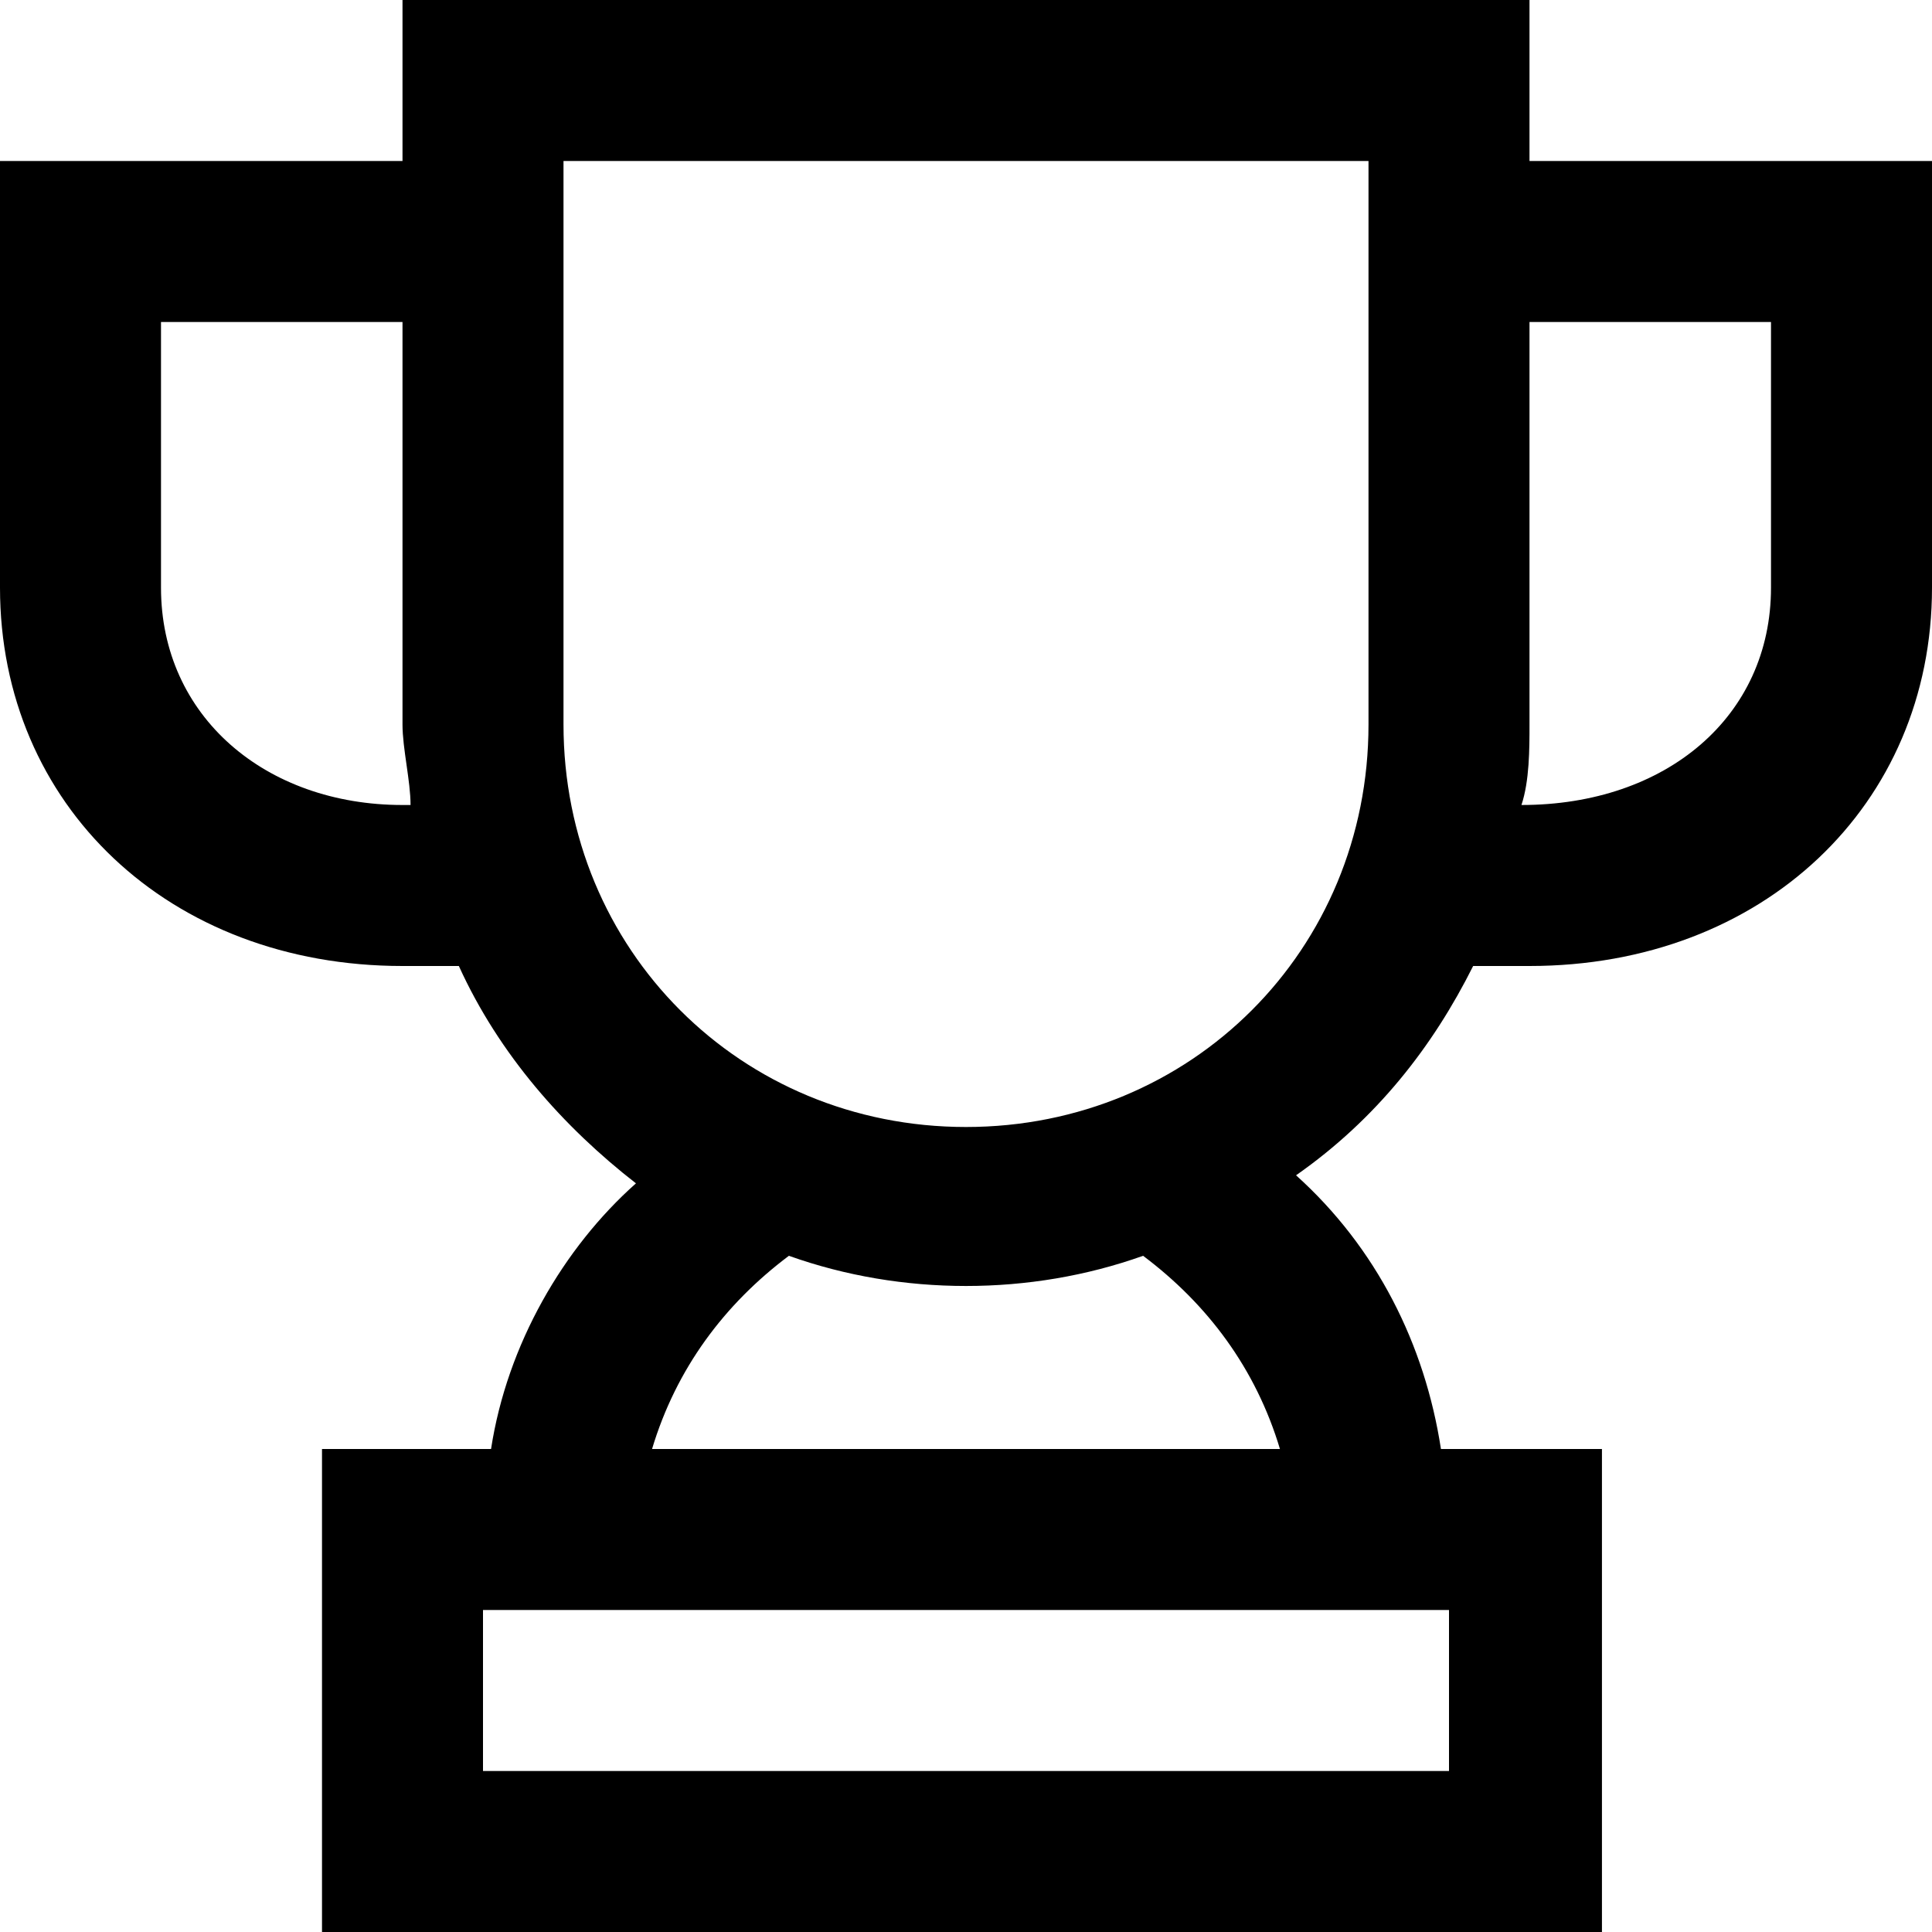
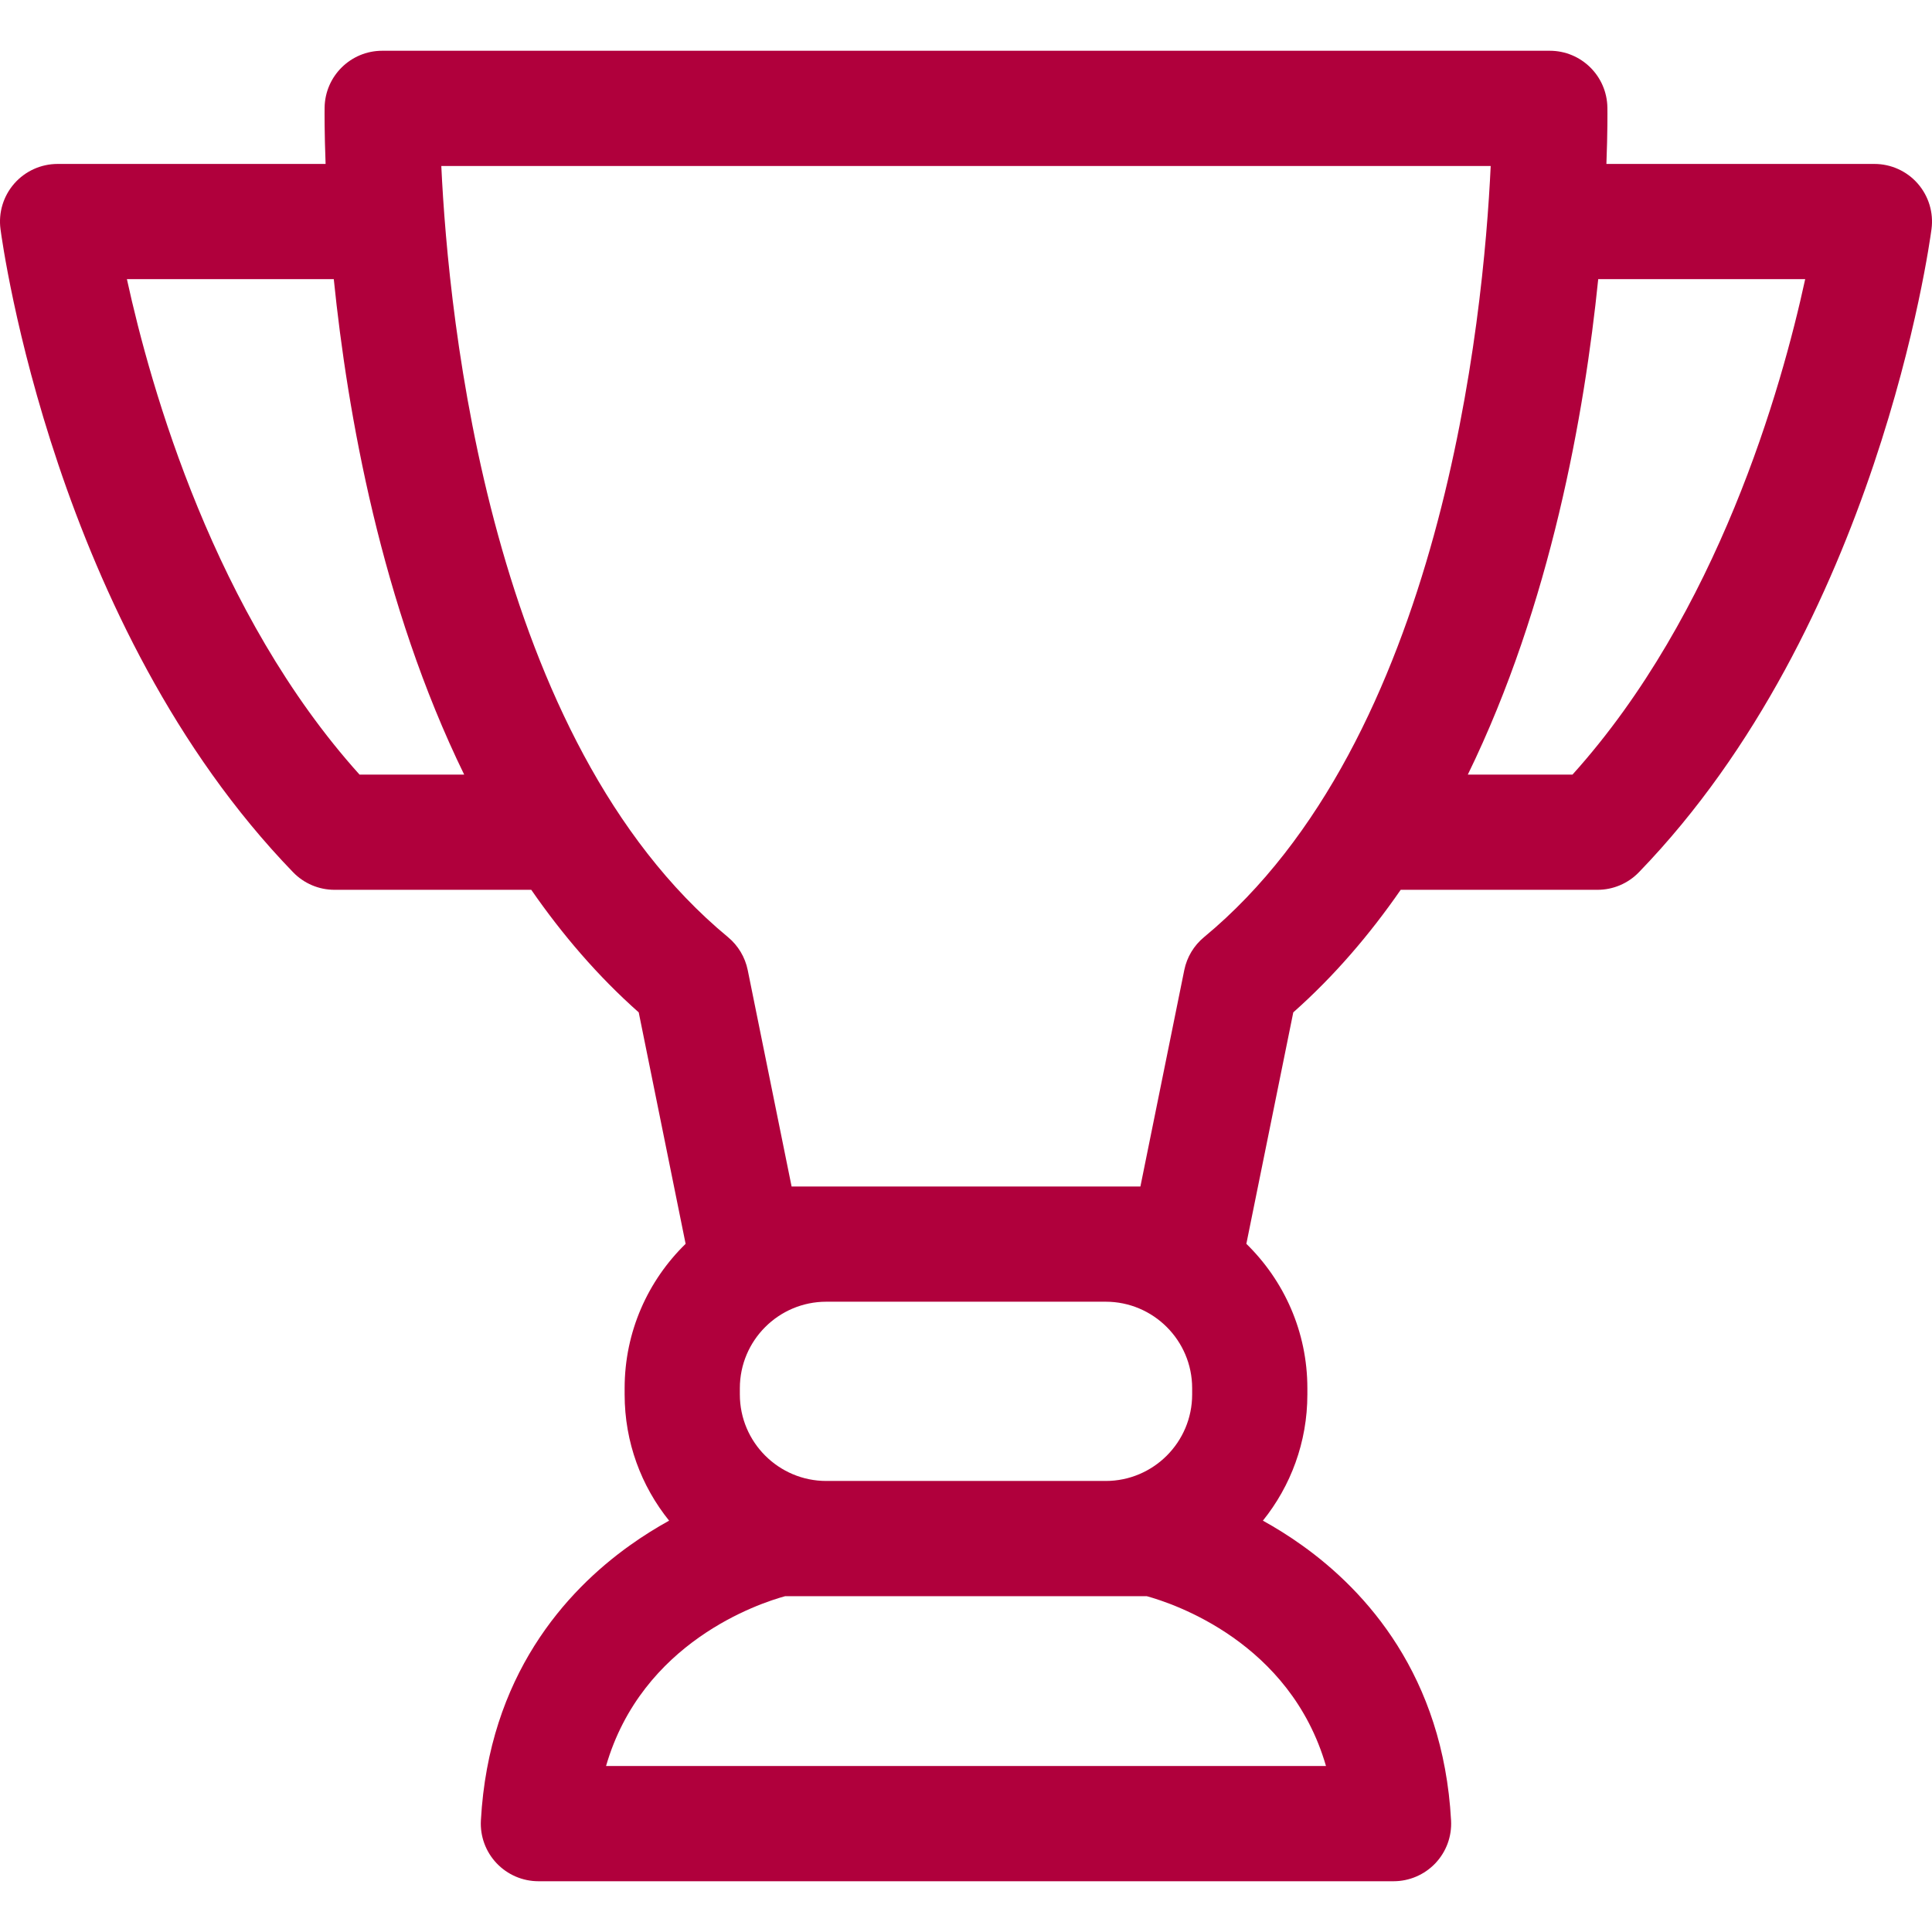
- <svg xmlns="http://www.w3.org/2000/svg" fill="#000000" height="800px" width="800px" version="1.1" id="XMLID_144_" viewBox="0 0 24 24" xml:space="preserve">
-   <g id="trophy">
-     <g>
-       <path d="M20,24H4v-6h2.1c0.2-1.3,0.9-2.5,1.8-3.3C7,14,6.2,13.1,5.7,12H5c-2.9,0-5-2-5-4.7V2h5V0h14v2h5v5.3c0,2.7-2.1,4.7-5,4.7    h-0.7c-0.5,1-1.2,1.9-2.2,2.6c1,0.9,1.6,2.1,1.8,3.4h2v6H20z M6,22h12v-2H6V22z M8.1,18h7.8c-0.3-1-0.9-1.8-1.7-2.4    c-1.4,0.5-3,0.5-4.4,0C9,16.2,8.4,17,8.1,18z M7,2v7c0,2.8,2.2,5,5,5s5-2.2,5-5V2H7z M18.9,10L18.9,10c1.8,0,3.1-1.1,3.1-2.7V4h-3    v5C19,9.3,19,9.7,18.9,10z M2,4v3.3C2,8.9,3.3,10,5,10h0.1C5.1,9.7,5,9.3,5,9V4H2z" />
-     </g>
-   </g>
+ <svg xmlns="http://www.w3.org/2000/svg" width="55" height="55" viewBox="0 0 55 55" fill="none">
+   <path d="M54.593 5.225C54.282 4.87 53.832 4.667 53.36 4.667H45.731C45.766 3.759 45.761 3.184 45.759 3.062C45.746 2.166 45.016 1.445 44.119 1.445H10.881C9.984 1.445 9.254 2.166 9.241 3.062C9.239 3.184 9.235 3.759 9.269 4.667H1.64C1.168 4.667 0.719 4.87 0.407 5.225C0.096 5.58 -0.048 6.052 0.014 6.521C0.074 6.979 1.566 17.828 8.344 24.831C8.653 25.151 9.078 25.331 9.522 25.331H15.124C16.006 26.605 17.017 27.787 18.183 28.82L19.518 35.409C18.448 36.453 17.782 37.908 17.782 39.518V39.699C17.782 41.057 18.256 42.306 19.048 43.29C18.685 43.491 18.306 43.725 17.924 43.999C16.117 45.291 13.916 47.698 13.69 51.825C13.665 52.275 13.827 52.715 14.137 53.042C14.447 53.369 14.877 53.555 15.328 53.555H39.672C40.122 53.555 40.553 53.369 40.863 53.042C41.173 52.715 41.334 52.275 41.309 51.825C41.083 47.698 38.882 45.291 37.076 43.999C36.694 43.725 36.315 43.491 35.952 43.29C36.743 42.306 37.218 41.057 37.218 39.699V39.518C37.218 37.908 36.551 36.453 35.481 35.409L36.817 28.82C37.982 27.787 38.993 26.605 39.875 25.331H45.477C45.922 25.331 46.347 25.151 46.656 24.831C53.434 17.828 54.925 6.979 54.986 6.521C55.048 6.052 54.904 5.58 54.593 5.225ZM21.062 39.518C21.062 38.161 22.166 37.057 23.523 37.057H31.477C32.834 37.057 33.938 38.161 33.938 39.518V39.699C33.938 41.056 32.834 42.16 31.477 42.16H23.523C22.166 42.16 21.062 41.056 21.062 39.699V39.518ZM34.277 26.678C33.987 26.917 33.789 27.248 33.714 27.616L32.465 33.777H22.535L21.286 27.616C21.211 27.249 21.013 26.917 20.724 26.678C13.948 21.076 12.767 9.077 12.563 4.726H42.437C42.233 9.078 41.052 21.076 34.277 26.678ZM10.235 22.051C6.109 17.469 4.293 11.066 3.613 7.947H9.502C9.892 11.766 10.852 17.211 13.214 22.051H10.235ZM37.748 50.274H17.253C18.276 46.742 21.606 45.644 22.352 45.44H32.646C33.409 45.649 36.727 46.75 37.748 50.274ZM44.766 22.051H41.786C44.148 17.211 45.108 11.767 45.498 7.947H51.39C50.714 11.062 48.904 17.457 44.766 22.051Z" fill="#B0003C" />
</svg>
